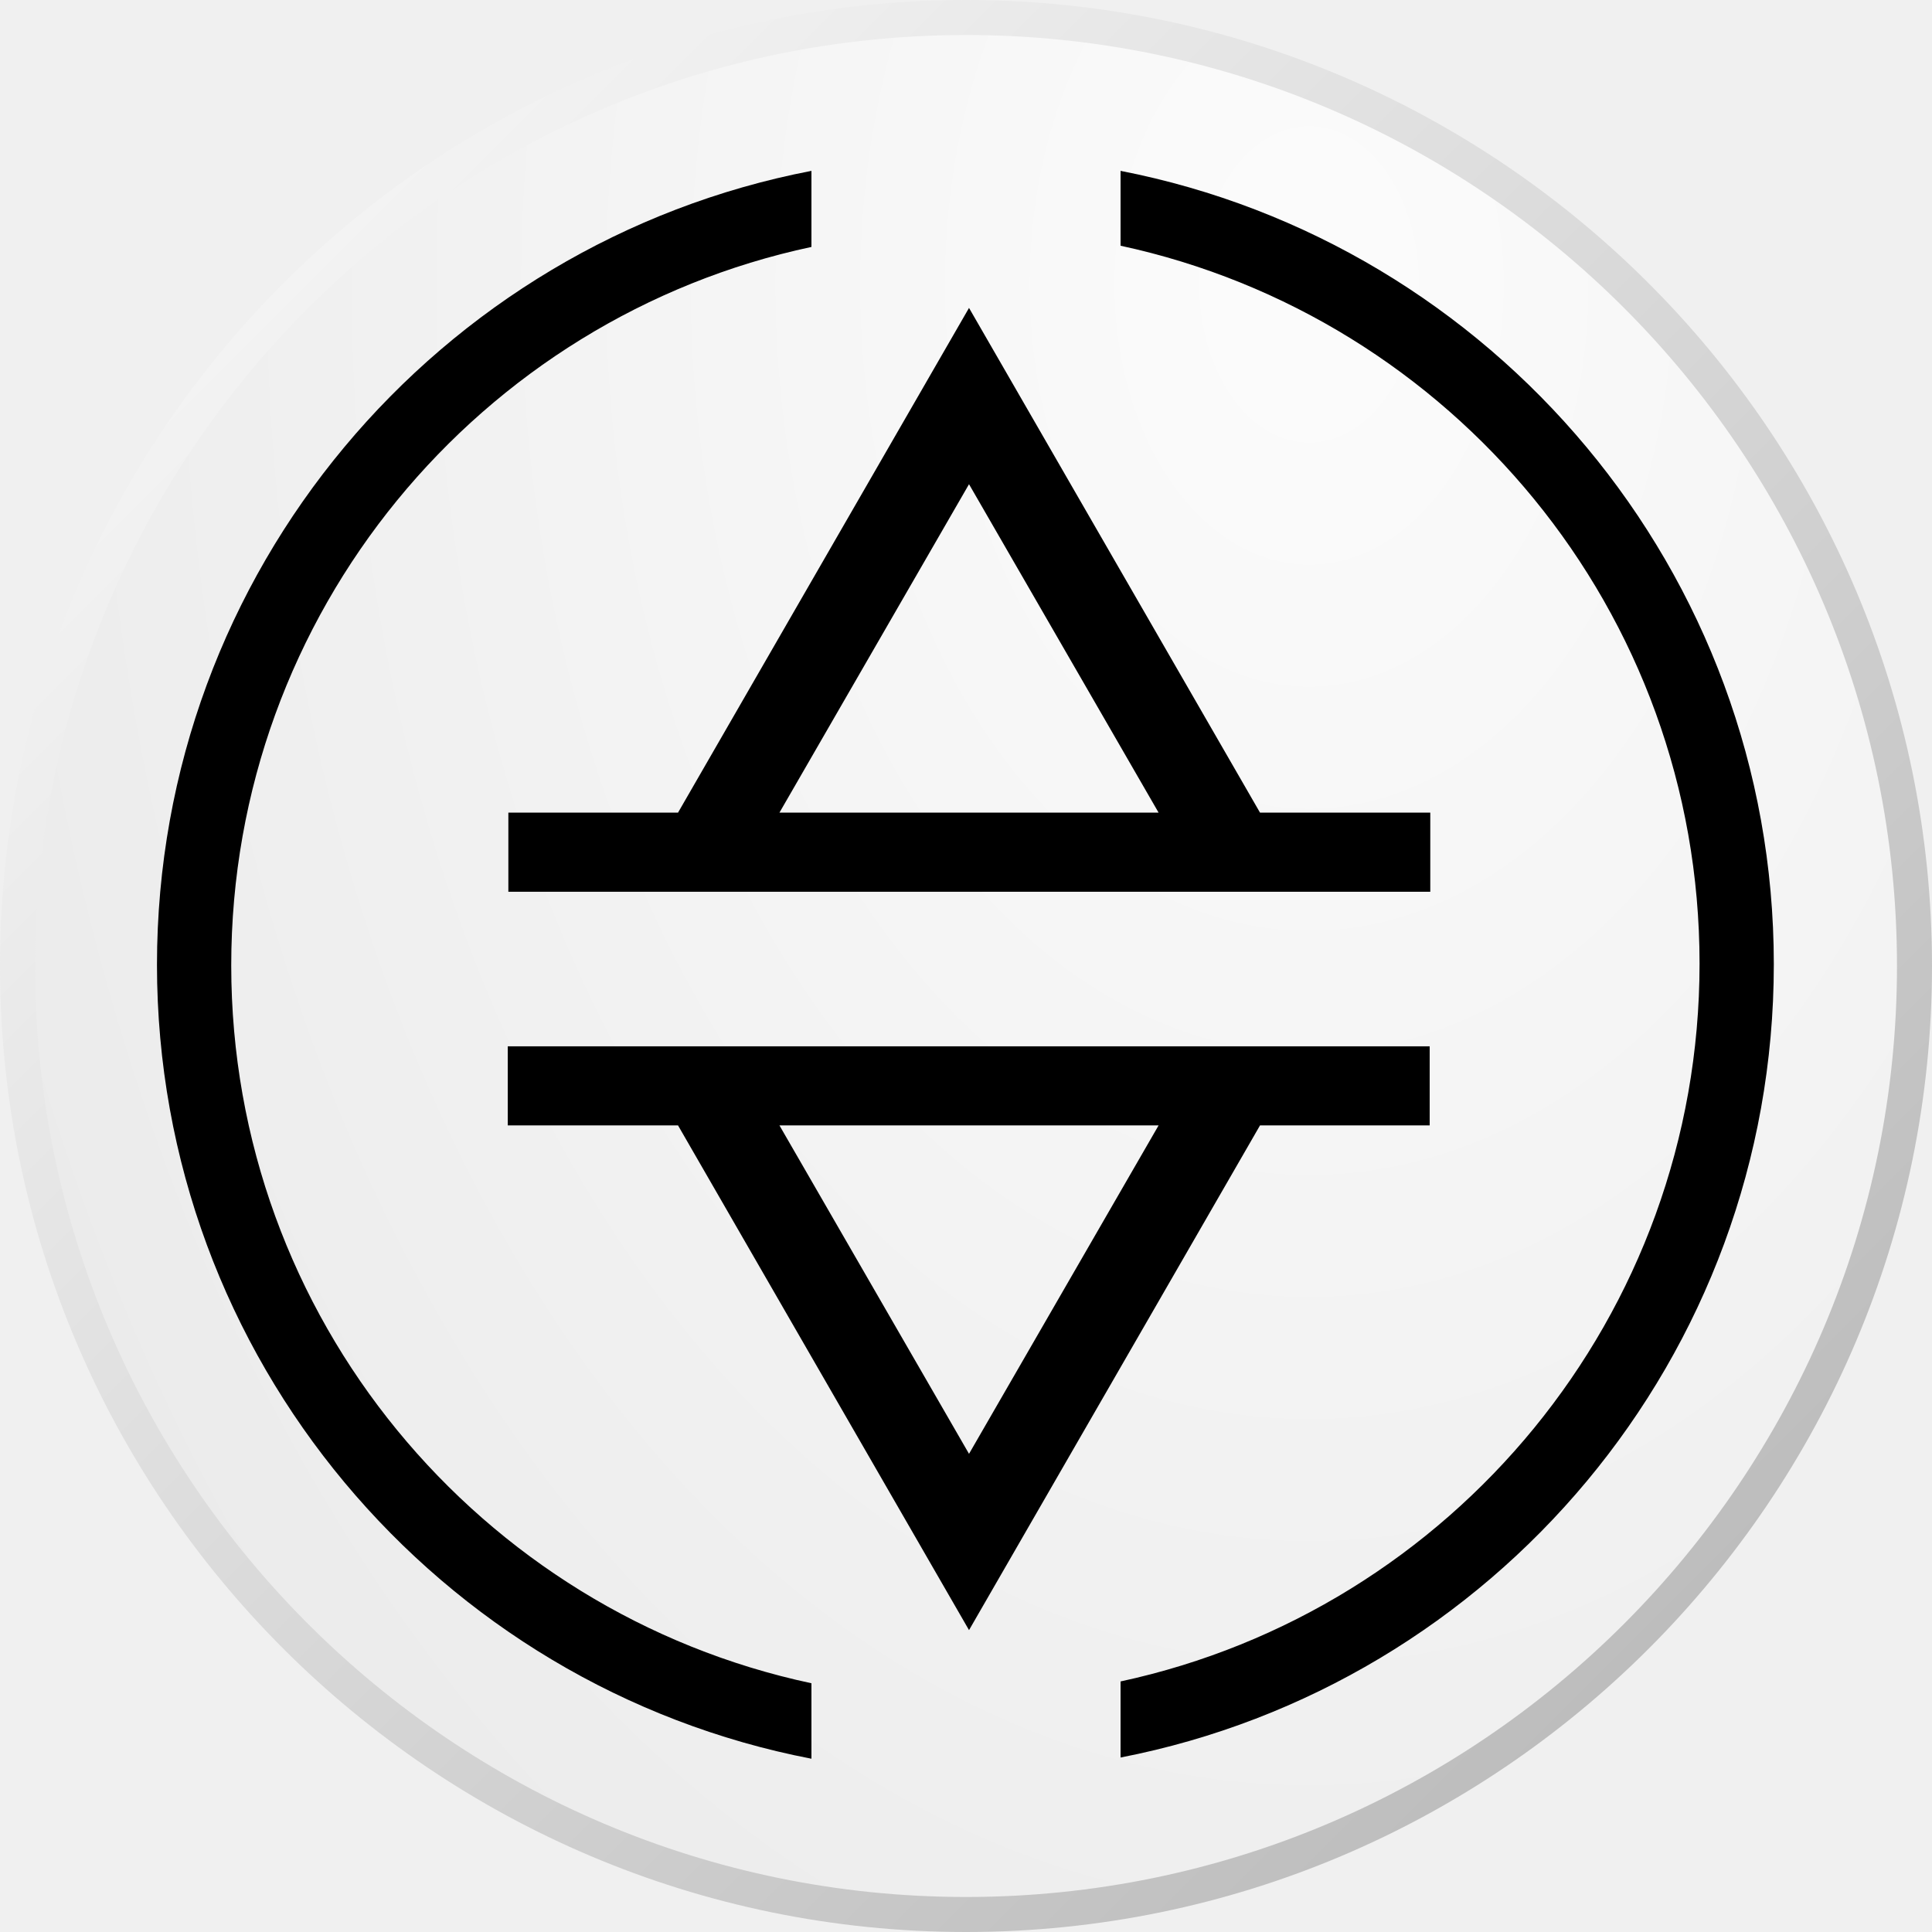
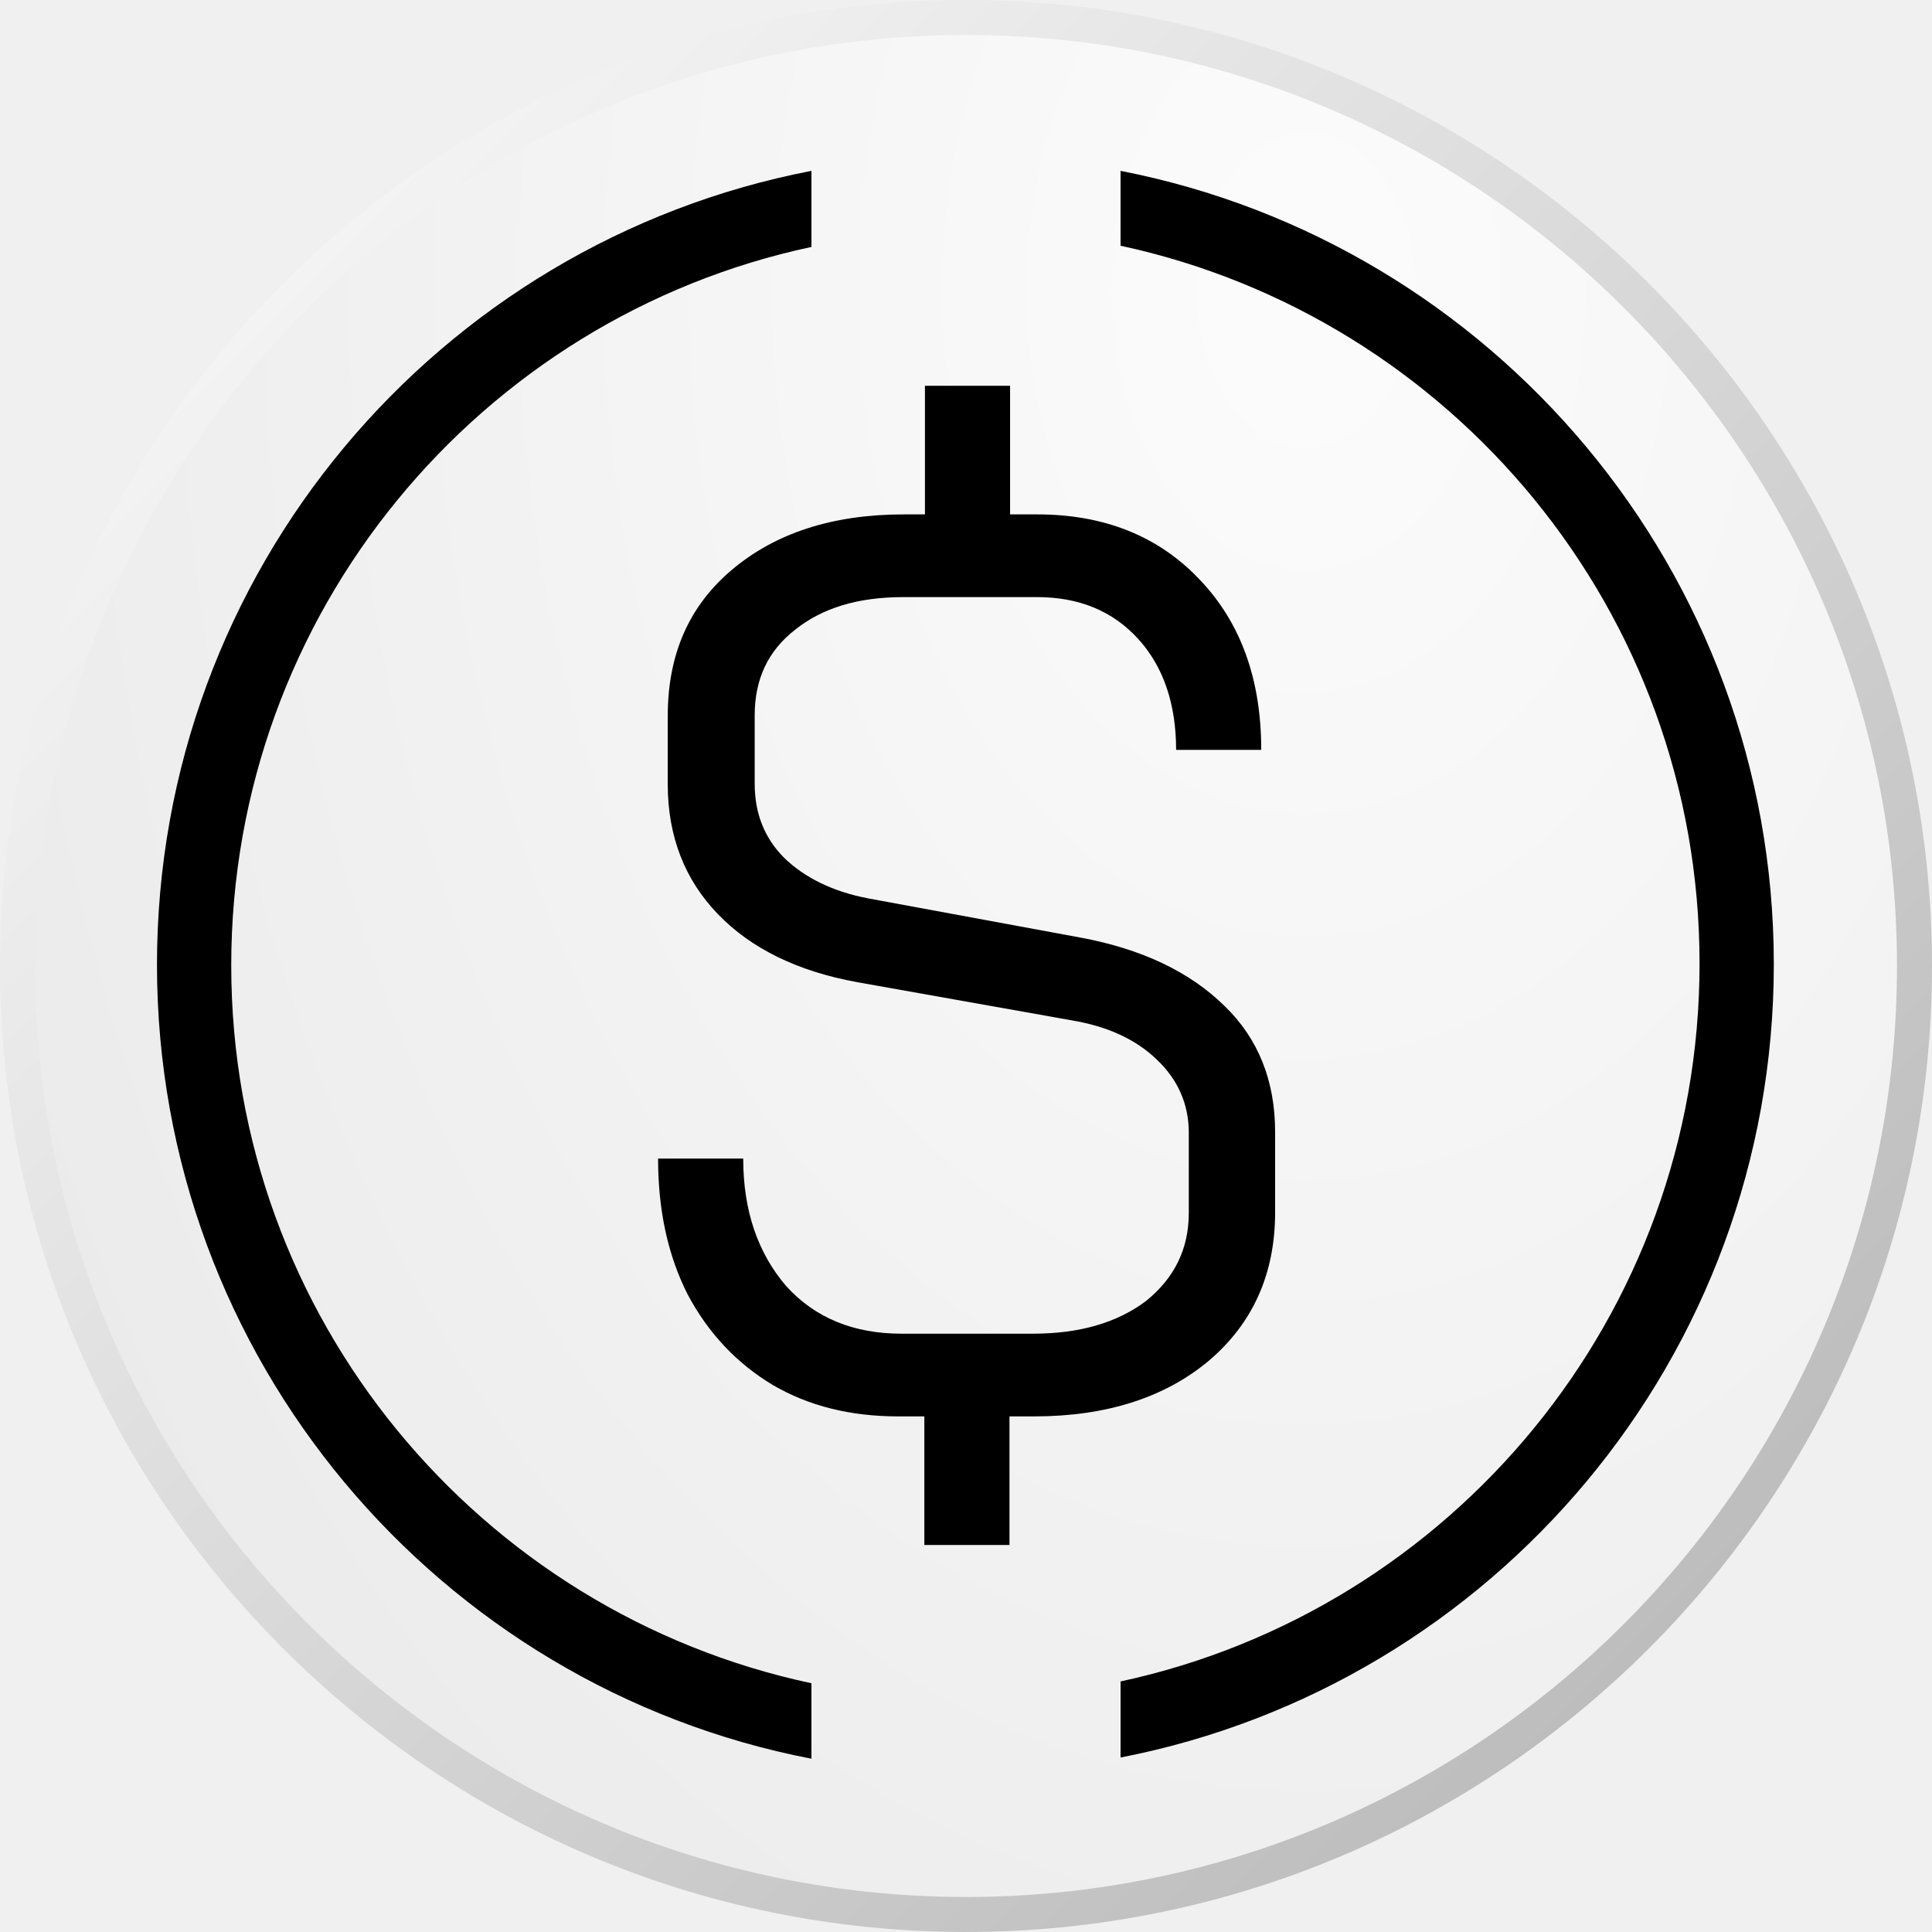
<svg xmlns="http://www.w3.org/2000/svg" width="32" height="32" fill="none" viewBox="0 0 32 32">
-   <g clip-path="url(#ethenastakedusde__clip0_2491_158)">
-     <path fill="#fff" d="M16 .57C24.52.57 31.43 7.48 31.43 16S24.52 31.43 16 31.43.57 24.52.57 16 7.48.57 16 .57" />
-     <path fill="url(#ethenastakedusde__paint0_radial_2491_158)" fill-opacity=".7" d="M16 .29C7.32.29.29 7.32.29 16S7.32 31.71 16 31.71 31.71 24.68 31.71 16 24.68.29 16 .29" />
-     <path fill="url(#ethenastakedusde__paint1_linear_2491_158)" d="M16 32C7.18 32 0 24.82 0 16S7.18 0 16 0s16 7.18 16 16-7.18 16-16 16M16 .58C7.5.58.58 7.5.58 16S7.5 31.42 16 31.42 31.42 24.5 31.42 16 24.51.58 16 .58" />
-     <path fill="#000" fill-rule="evenodd" d="M13.44 2.83C7.26 4.02 2.6 9.46 2.6 15.98s4.67 11.96 10.84 13.15v-1.25c-5.49-1.17-9.61-6.05-9.61-11.89s4.12-10.73 9.61-11.9zm5.12 1.26V2.83c6.16 1.2 10.82 6.63 10.82 13.14s-4.65 11.94-10.82 13.14v-1.26c5.48-1.18 9.59-6.05 9.59-11.89S24.04 5.25 18.56 4.07z" clip-rule="evenodd" />
-     <path fill="#000" d="M20.87 13.46 16.05 5.1l-4.82 8.36H8.42v1.31h15.27v-1.31zm-4.82-5.44 3.14 5.44h-6.28zM11.23 18.64 16.05 27l4.82-8.36h2.81v-1.31H8.41v1.31zm4.82 5.44-3.14-5.44h6.28z" />
-   </g>
+   <path fill="#fff" d="M16 .57C24.52.57 31.43 7.48 31.43 16S24.52 31.43 16 31.43.57 24.52.57 16 7.48.57 16 .57" />
+   <path fill="url(#ethenastakedusde__paint0_radial_2491_152)" fill-opacity=".7" d="M16 .29C7.32.29.29 7.32.29 16S7.32 31.71 16 31.71 31.71 24.68 31.71 16 24.68.29 16 .29" />
+   <path fill="url(#ethenastakedusde__paint1_linear_2491_152)" d="M16 32C7.18 32 0 24.82 0 16S7.18 0 16 0s16 7.18 16 16-7.18 16-16 16M16 .58C7.5.58.58 7.5.58 16S7.5 31.42 16 31.42 31.42 24.5 31.42 16 24.51.58 16 .58" />
+   <path fill="#000" fill-rule="evenodd" d="M13.44 2.83C7.26 4.02 2.6 9.46 2.6 15.98s4.67 11.96 10.84 13.15v-1.25c-5.49-1.17-9.61-6.05-9.61-11.89s4.12-10.73 9.61-11.9zm5.12 1.26V2.83c6.16 1.2 10.82 6.63 10.82 13.14s-4.65 11.94-10.82 13.14v-1.26c5.48-1.18 9.59-6.05 9.59-11.89S24.04 5.25 18.56 4.07z" clip-rule="evenodd" />
+   <path fill="#000" d="M17.9 15.53c1.02.19 1.81.57 2.38 1.13.56.54.84 1.24.84 2.09v1.33c0 1.02-.37 1.84-1.1 2.46-.73.61-1.7.92-2.89.92h-.41v2.13h-1.41v-2.13h-.43c-.79 0-1.48-.17-2.08-.52q-.9-.54-1.41-1.5c-.33-.65-.49-1.4-.49-2.25h1.41c0 .86.24 1.56.71 2.11.48.53 1.12.79 1.91.79h2.18c.77 0 1.39-.18 1.87-.54.47-.38.71-.86.71-1.46v-1.33c0-.47-.18-.88-.53-1.21-.34-.33-.81-.55-1.41-.65l-3.54-.63c-1-.18-1.77-.56-2.32-1.13s-.83-1.29-.83-2.15v-1.13c0-1.02.35-1.82 1.06-2.42.72-.61 1.67-.92 2.85-.92h.35V6.39h1.41v2.13h.45c1.11 0 2.01.36 2.69 1.08q1.02 1.065 1.02 2.82h-1.41c0-.76-.21-1.38-.63-1.84s-.98-.69-1.67-.69h-2.22c-.75 0-1.34.18-1.79.54-.45.35-.67.82-.67 1.42v1.13c0 .49.16.9.49 1.23.34.33.81.56 1.39.67z" />
  <defs>
-     <radialGradient id="ethenastakedusde__paint0_radial_2491_158" cx="0" cy="0" r="1" gradientTransform="matrix(0 33.4971 -23.5777 0 21.75 4.73)" gradientUnits="userSpaceOnUse">
+     <radialGradient id="ethenastakedusde__paint0_radial_2491_152" cx="0" cy="0" r="1" gradientTransform="matrix(0 33.4971 -23.5777 0 21.702 4.822)" gradientUnits="userSpaceOnUse">
      <stop offset=".03" stop-color="#F9F9F9" />
      <stop offset="1" stop-color="#E2E2E2" />
    </radialGradient>
-     <linearGradient id="ethenastakedusde__paint1_linear_2491_158" x1="4.69" x2="27.31" y1="4.69" y2="27.31" gradientUnits="userSpaceOnUse">
+     <linearGradient id="ethenastakedusde__paint1_linear_2491_152" x1="4.69" x2="27.31" y1="4.69" y2="27.31" gradientUnits="userSpaceOnUse">
      <stop stop-color="#F3F3F3" />
      <stop offset="1" stop-color="#BDBDBD" />
    </linearGradient>
-     <clipPath id="ethenastakedusde__clip0_2491_158">
-       <path fill="#fff" d="M0 0h32v32H0z" />
-     </clipPath>
  </defs>
</svg>
